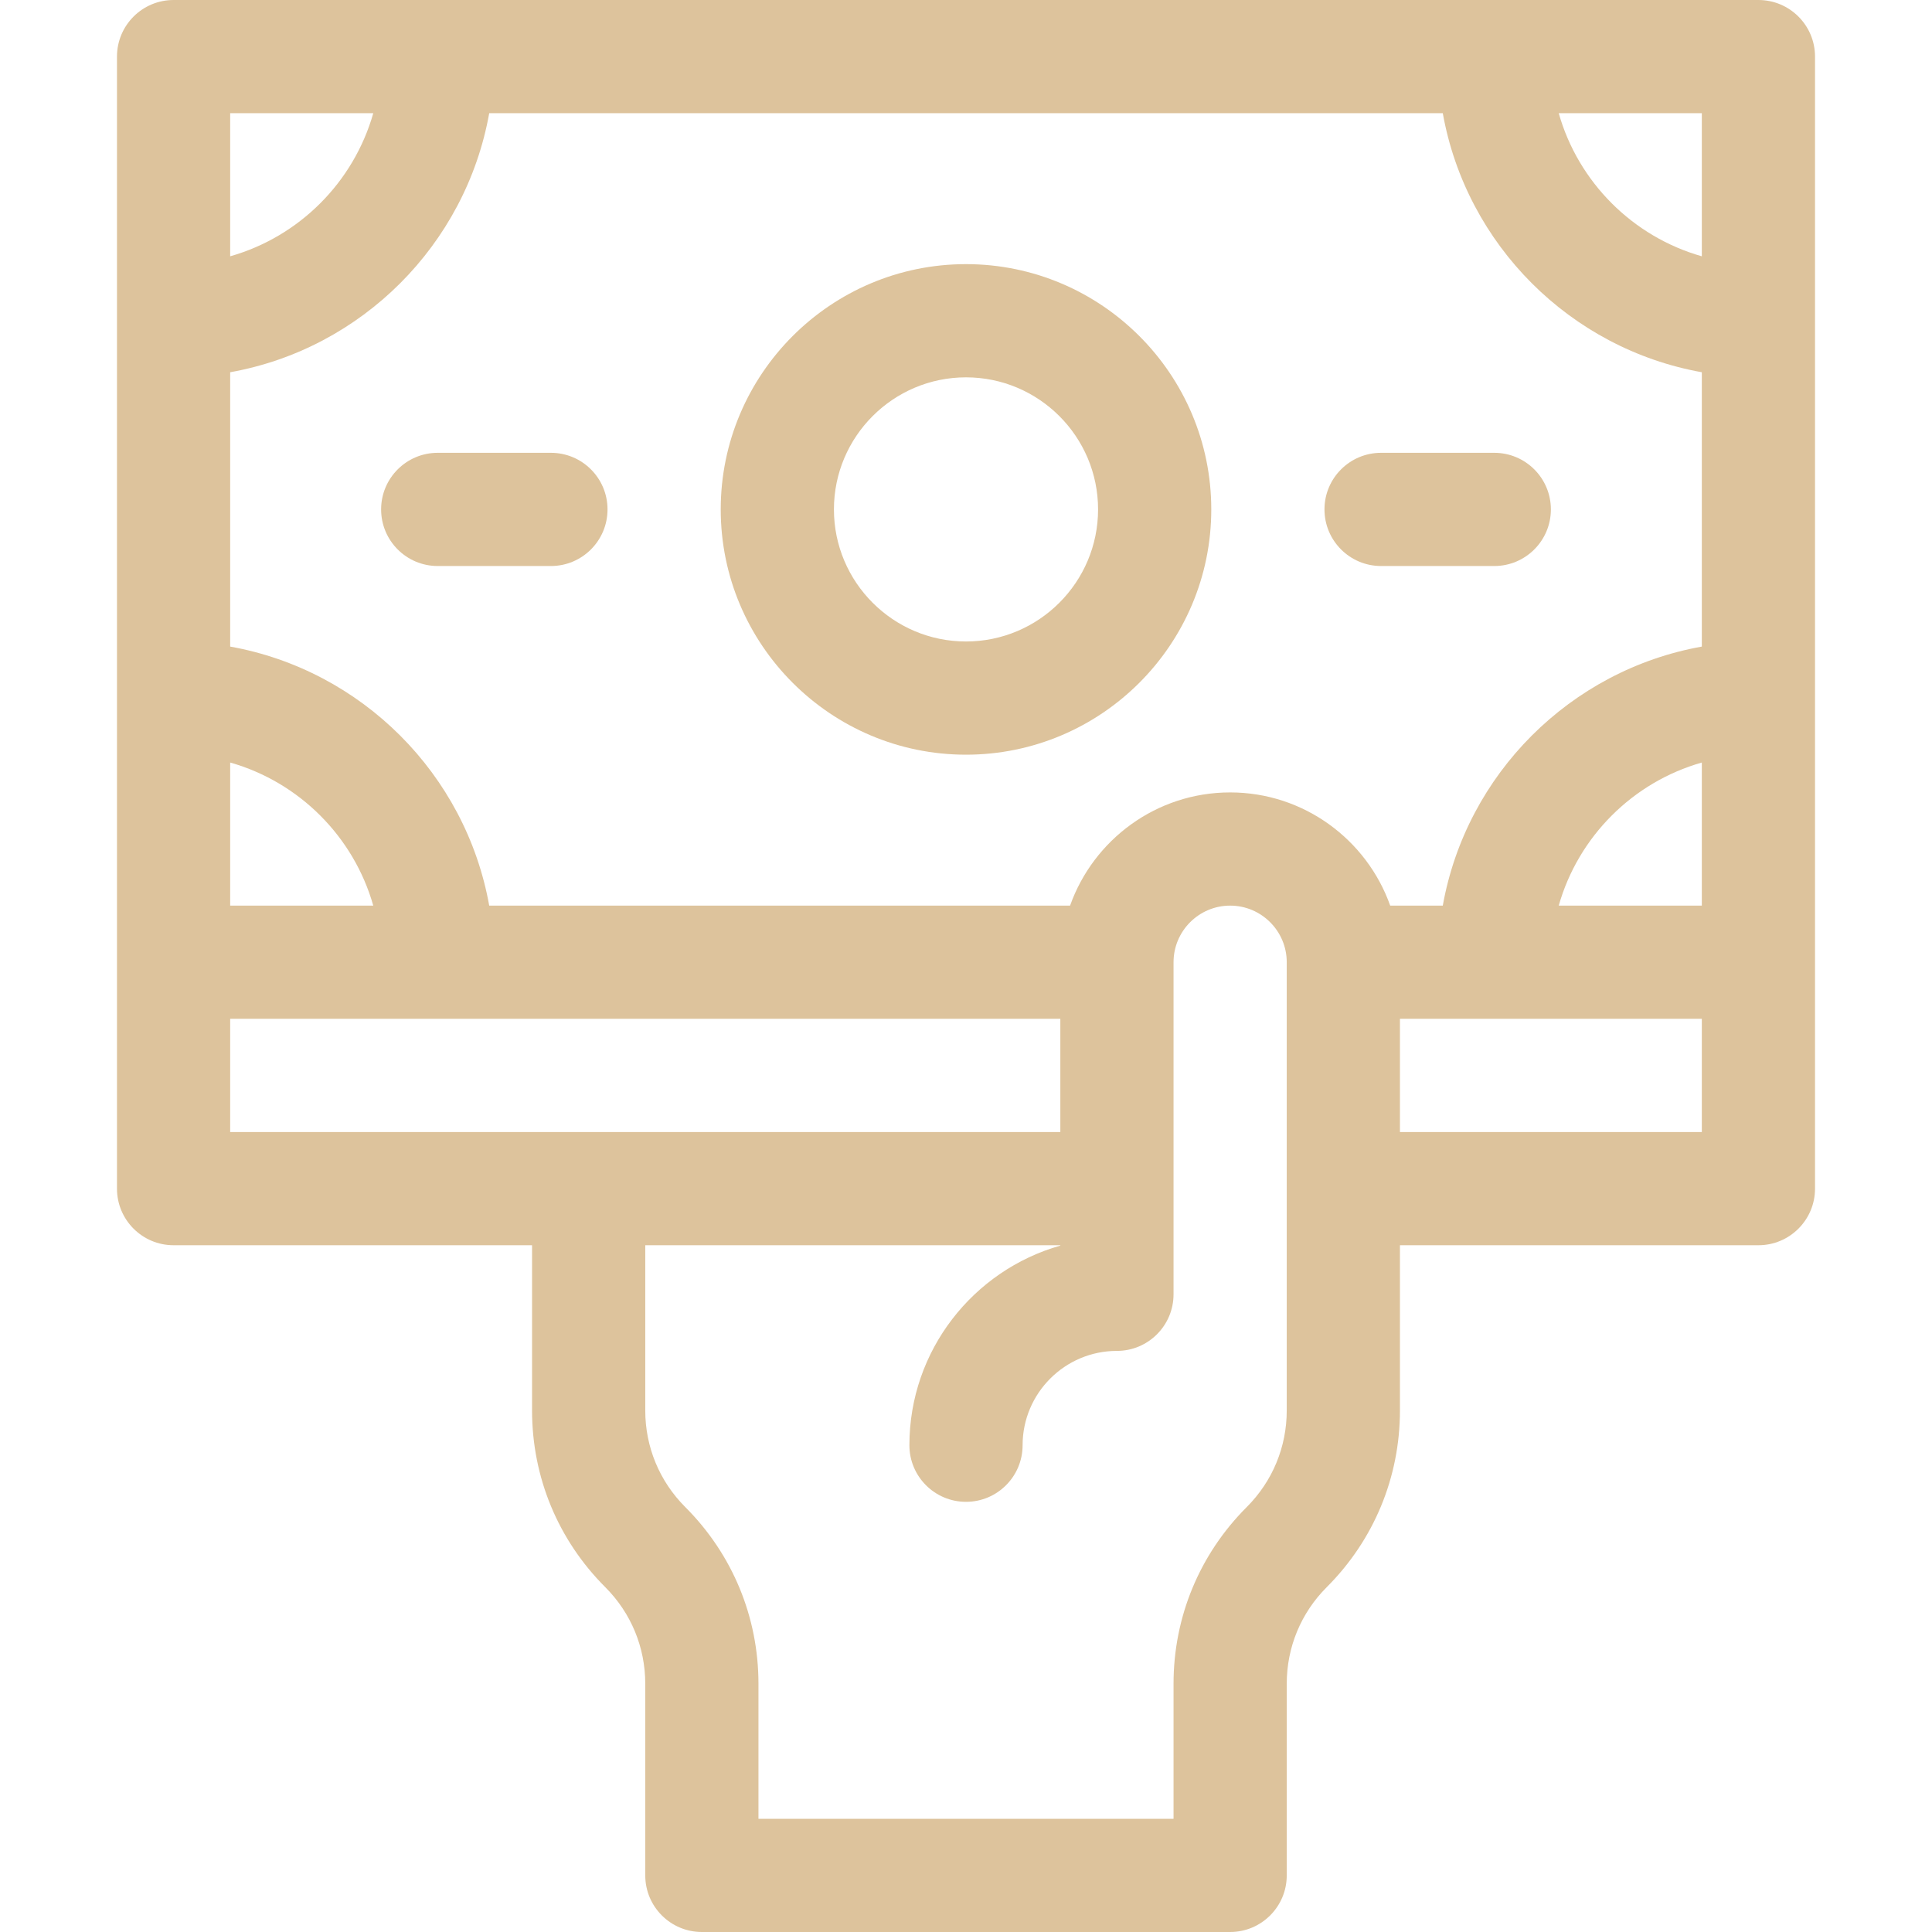
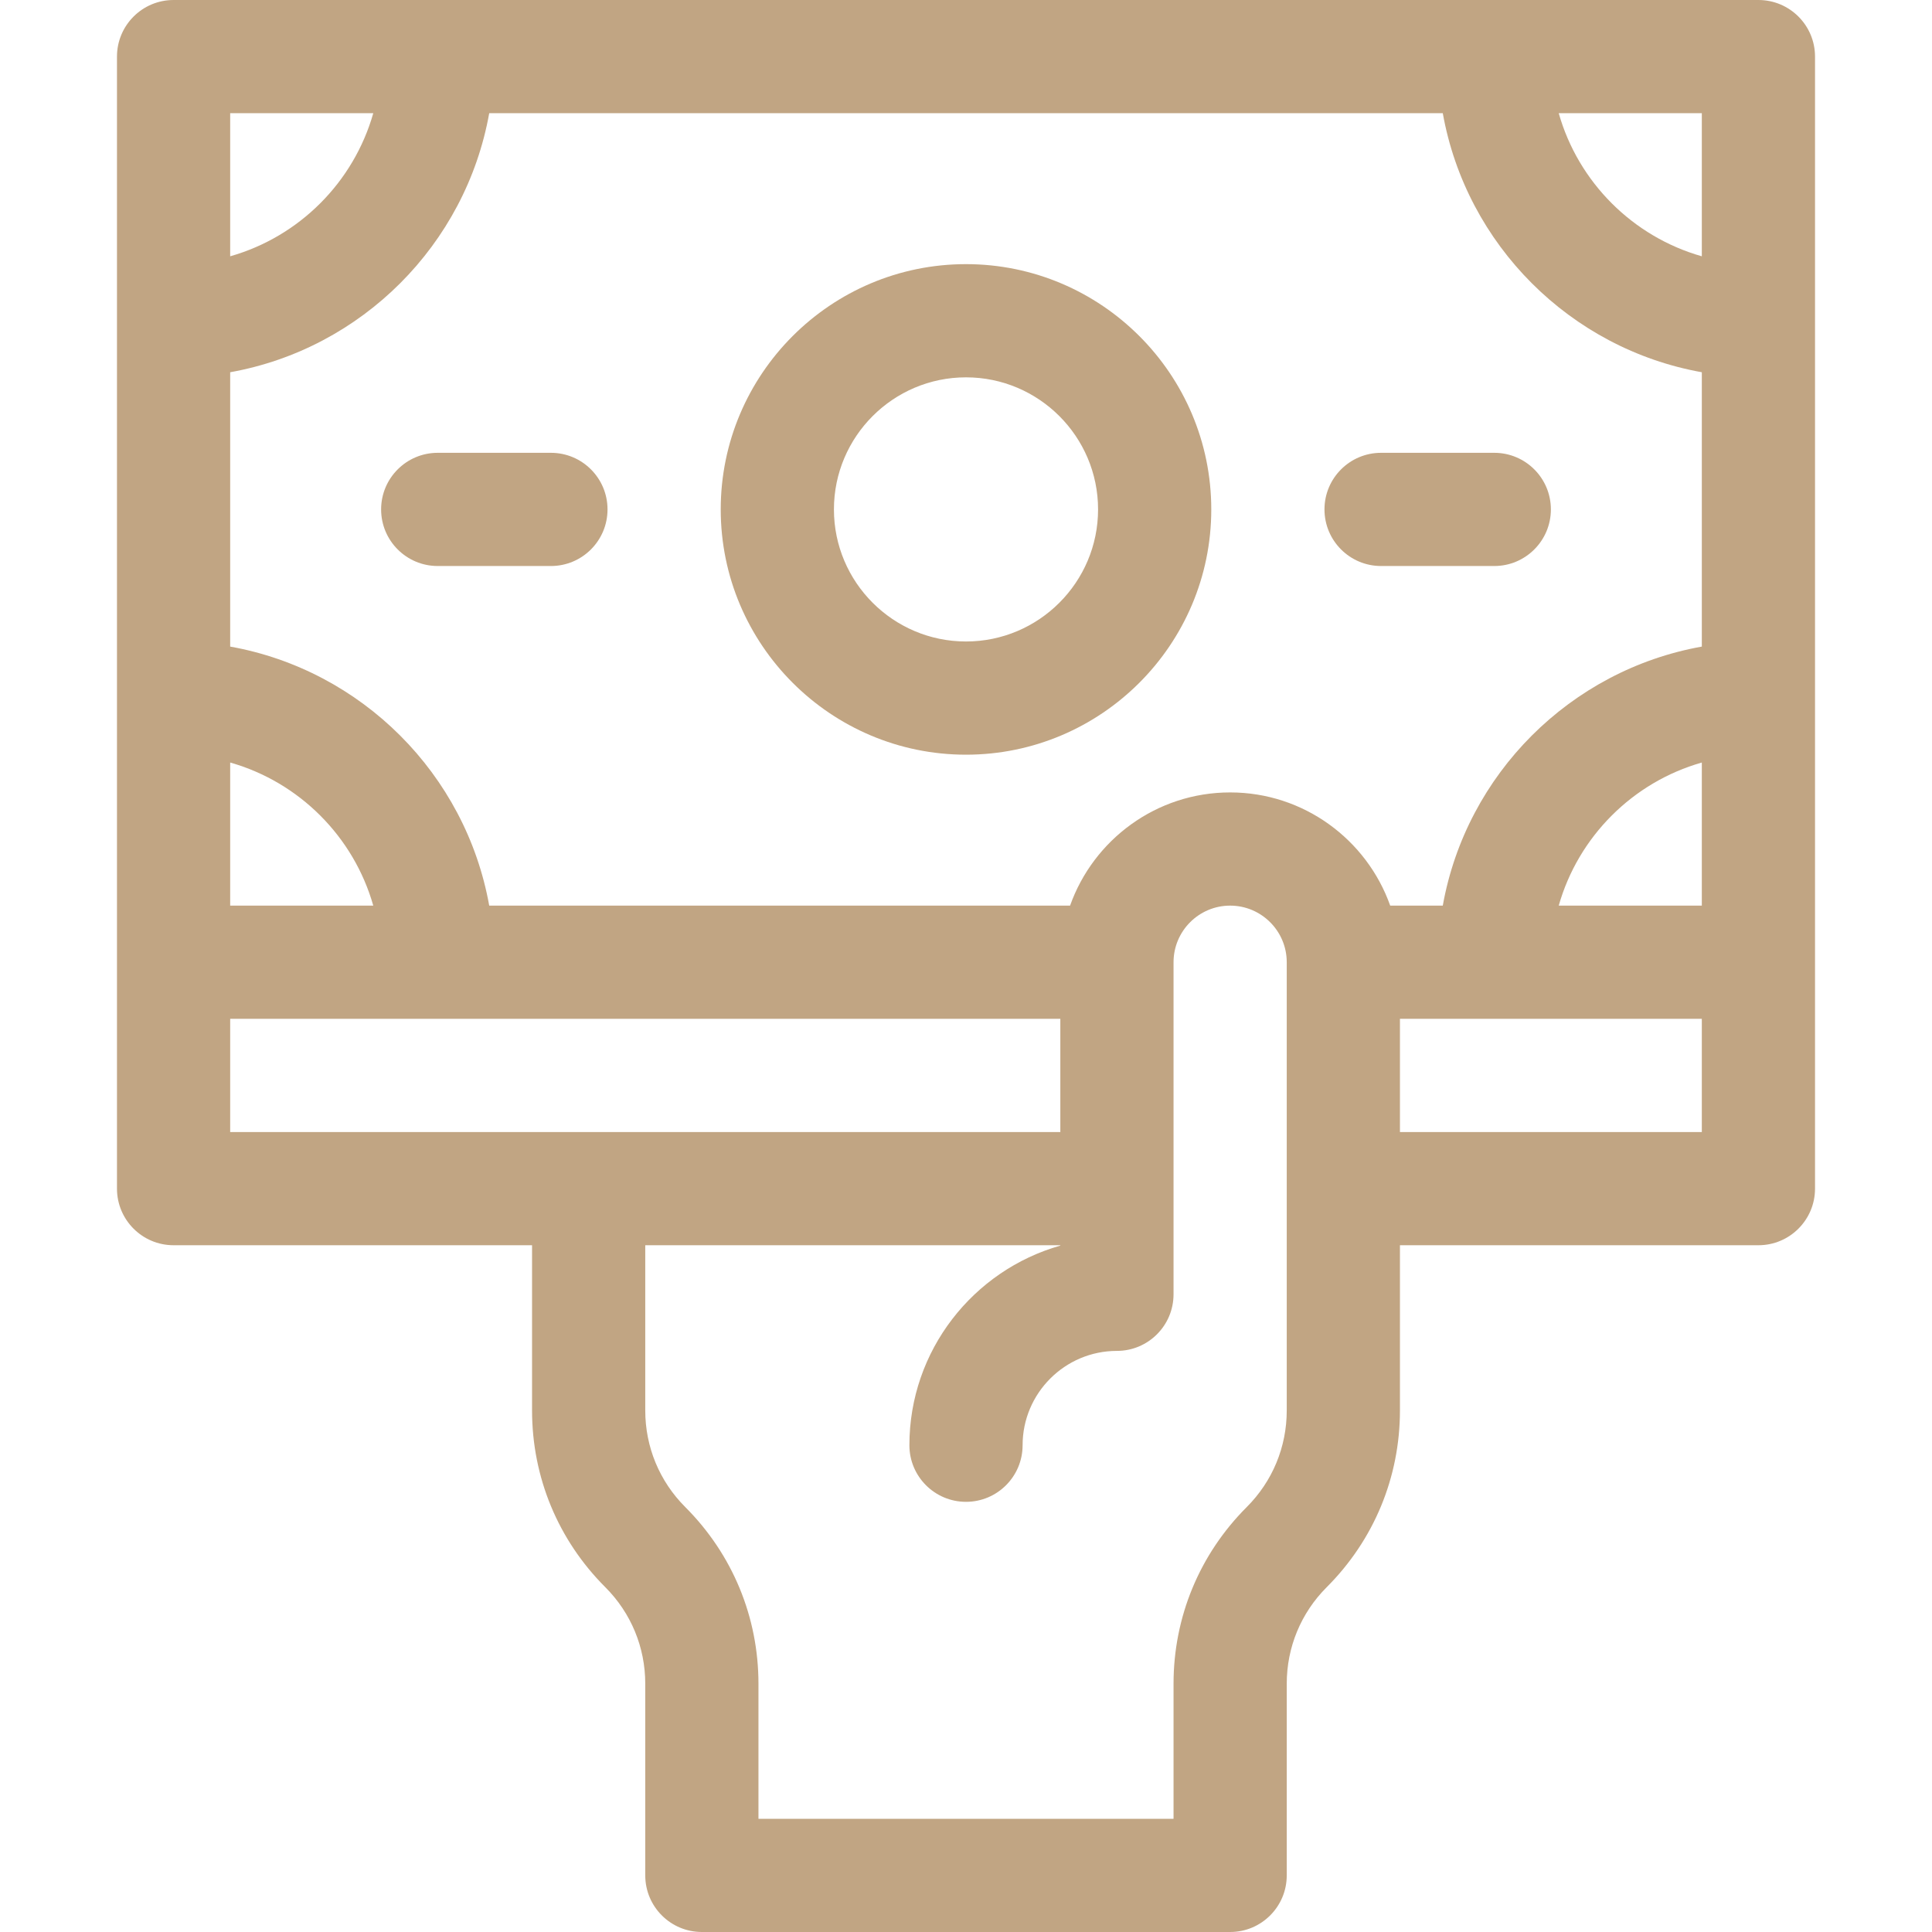
<svg xmlns="http://www.w3.org/2000/svg" id="Capa_1" enable-background="new 0 0 512 512" height="512px" viewBox="0 0 512 512" width="512px">
  <g>
-     <path d="m466 0h-420c-8.284 0-15 6.716-15 15v300c0 8.284 6.716 15 15 15h95v43.787c0 17.687 6.887 34.314 19.394 46.82 6.84 6.84 10.606 15.934 10.606 25.607v50.786c0 8.284 6.716 15 15 15h140c8.284 0 15-6.716 15-15v-50.787c0-9.673 3.767-18.767 10.606-25.607 12.507-12.505 19.394-29.133 19.394-46.819v-43.787h95c8.284 0 15-6.716 15-15v-300c0-8.284-6.716-15-15-15zm-405 30h37.921c-5.191 18.291-19.63 32.73-37.921 37.921zm0 172.079c18.291 5.191 32.73 19.63 37.921 37.921h-37.921zm0 97.921v-30h220v30zm280 73.787c0 9.673-3.767 18.767-10.607 25.607-12.506 12.506-19.393 29.134-19.393 46.819v35.787h-110v-35.787c0-17.687-6.887-34.314-19.394-46.82-6.84-6.84-10.606-15.934-10.606-25.607v-43.786h110v.096c-23.057 6.547-40 27.777-40 52.904 0 8.284 6.716 15 15 15s15-6.716 15-15c0-13.785 11.215-25 25-25 8.284 0 15-6.716 15-15v-88c0-8.271 6.729-15 15-15s15 6.729 15 15zm110-73.787h-80v-30h80zm0-60h-37.921c5.191-18.291 19.63-32.73 37.921-37.921zm0-68.648c-34.863 6.237-62.411 33.785-68.648 68.648h-13.932c-6.192-17.459-22.865-30-42.42-30s-36.228 12.541-42.42 30h-153.932c-6.237-34.863-33.785-62.411-68.648-68.648v-72.704c34.863-6.237 62.411-33.785 68.648-68.648h252.705c6.237 34.863 33.785 62.411 68.648 68.648v72.704zm0-103.431c-18.291-5.191-32.73-19.63-37.921-37.921h37.921z" data-original="#000000" class="active-path" data-old_color="#000000" fill="#DDC39C" />
-     <path d="m256 70c-35.841 0-65 29.159-65 65s29.159 65 65 65 65-29.159 65-65-29.159-65-65-65zm0 100c-19.299 0-35-15.701-35-35s15.701-35 35-35 35 15.701 35 35-15.701 35-35 35z" data-original="#000000" class="active-path" data-old_color="#000000" fill="#DDC39C" />
-     <path d="m366 120c-8.284 0-15 6.716-15 15s6.716 15 15 15h30c8.284 0 15-6.716 15-15s-6.716-15-15-15z" data-original="#000000" class="active-path" data-old_color="#000000" fill="#DDC39C" />
-     <path d="m146 120h-30c-8.284 0-15 6.716-15 15s6.716 15 15 15h30c8.284 0 15-6.716 15-15s-6.716-15-15-15z" data-original="#000000" class="active-path" data-old_color="#000000" fill="#DDC39C" />
+     <path d="m466 0h-420c-8.284 0-15 6.716-15 15v300c0 8.284 6.716 15 15 15h95v43.787c0 17.687 6.887 34.314 19.394 46.82 6.84 6.84 10.606 15.934 10.606 25.607v50.786c0 8.284 6.716 15 15 15h140c8.284 0 15-6.716 15-15v-50.787c0-9.673 3.767-18.767 10.606-25.607 12.507-12.505 19.394-29.133 19.394-46.819v-43.787h95c8.284 0 15-6.716 15-15v-300c0-8.284-6.716-15-15-15zm-405 30h37.921c-5.191 18.291-19.63 32.73-37.921 37.921zm0 172.079c18.291 5.191 32.73 19.63 37.921 37.921h-37.921zm0 97.921v-30h220v30zm280 73.787c0 9.673-3.767 18.767-10.607 25.607-12.506 12.506-19.393 29.134-19.393 46.819v35.787h-110v-35.787c0-17.687-6.887-34.314-19.394-46.82-6.84-6.84-10.606-15.934-10.606-25.607v-43.786h110v.096c-23.057 6.547-40 27.777-40 52.904 0 8.284 6.716 15 15 15s15-6.716 15-15c0-13.785 11.215-25 25-25 8.284 0 15-6.716 15-15v-88c0-8.271 6.729-15 15-15s15 6.729 15 15zm110-73.787h-80v-30h80zm0-60h-37.921c5.191-18.291 19.63-32.73 37.921-37.921zm0-68.648c-34.863 6.237-62.411 33.785-68.648 68.648h-13.932c-6.192-17.459-22.865-30-42.42-30s-36.228 12.541-42.42 30h-153.932c-6.237-34.863-33.785-62.411-68.648-68.648v-72.704c34.863-6.237 62.411-33.785 68.648-68.648h252.705c6.237 34.863 33.785 62.411 68.648 68.648v72.704zm0-103.431c-18.291-5.191-32.73-19.63-37.921-37.921h37.921z" data-original="#000000" class="active-path" data-old_color="#000000" fill="#C1A583" />
+     <path d="m256 70c-35.841 0-65 29.159-65 65s29.159 65 65 65 65-29.159 65-65-29.159-65-65-65zm0 100c-19.299 0-35-15.701-35-35s15.701-35 35-35 35 15.701 35 35-15.701 35-35 35z" data-original="#000000" class="active-path" data-old_color="#000000" fill="#C1A583" />
+     <path d="m366 120c-8.284 0-15 6.716-15 15s6.716 15 15 15h30c8.284 0 15-6.716 15-15s-6.716-15-15-15z" data-original="#000000" class="active-path" data-old_color="#000000" fill="#C1A583" />
+     <path d="m146 120h-30c-8.284 0-15 6.716-15 15s6.716 15 15 15h30c8.284 0 15-6.716 15-15s-6.716-15-15-15z" data-original="#000000" class="active-path" data-old_color="#000000" fill="#C1A583" />
  </g>
</svg>
